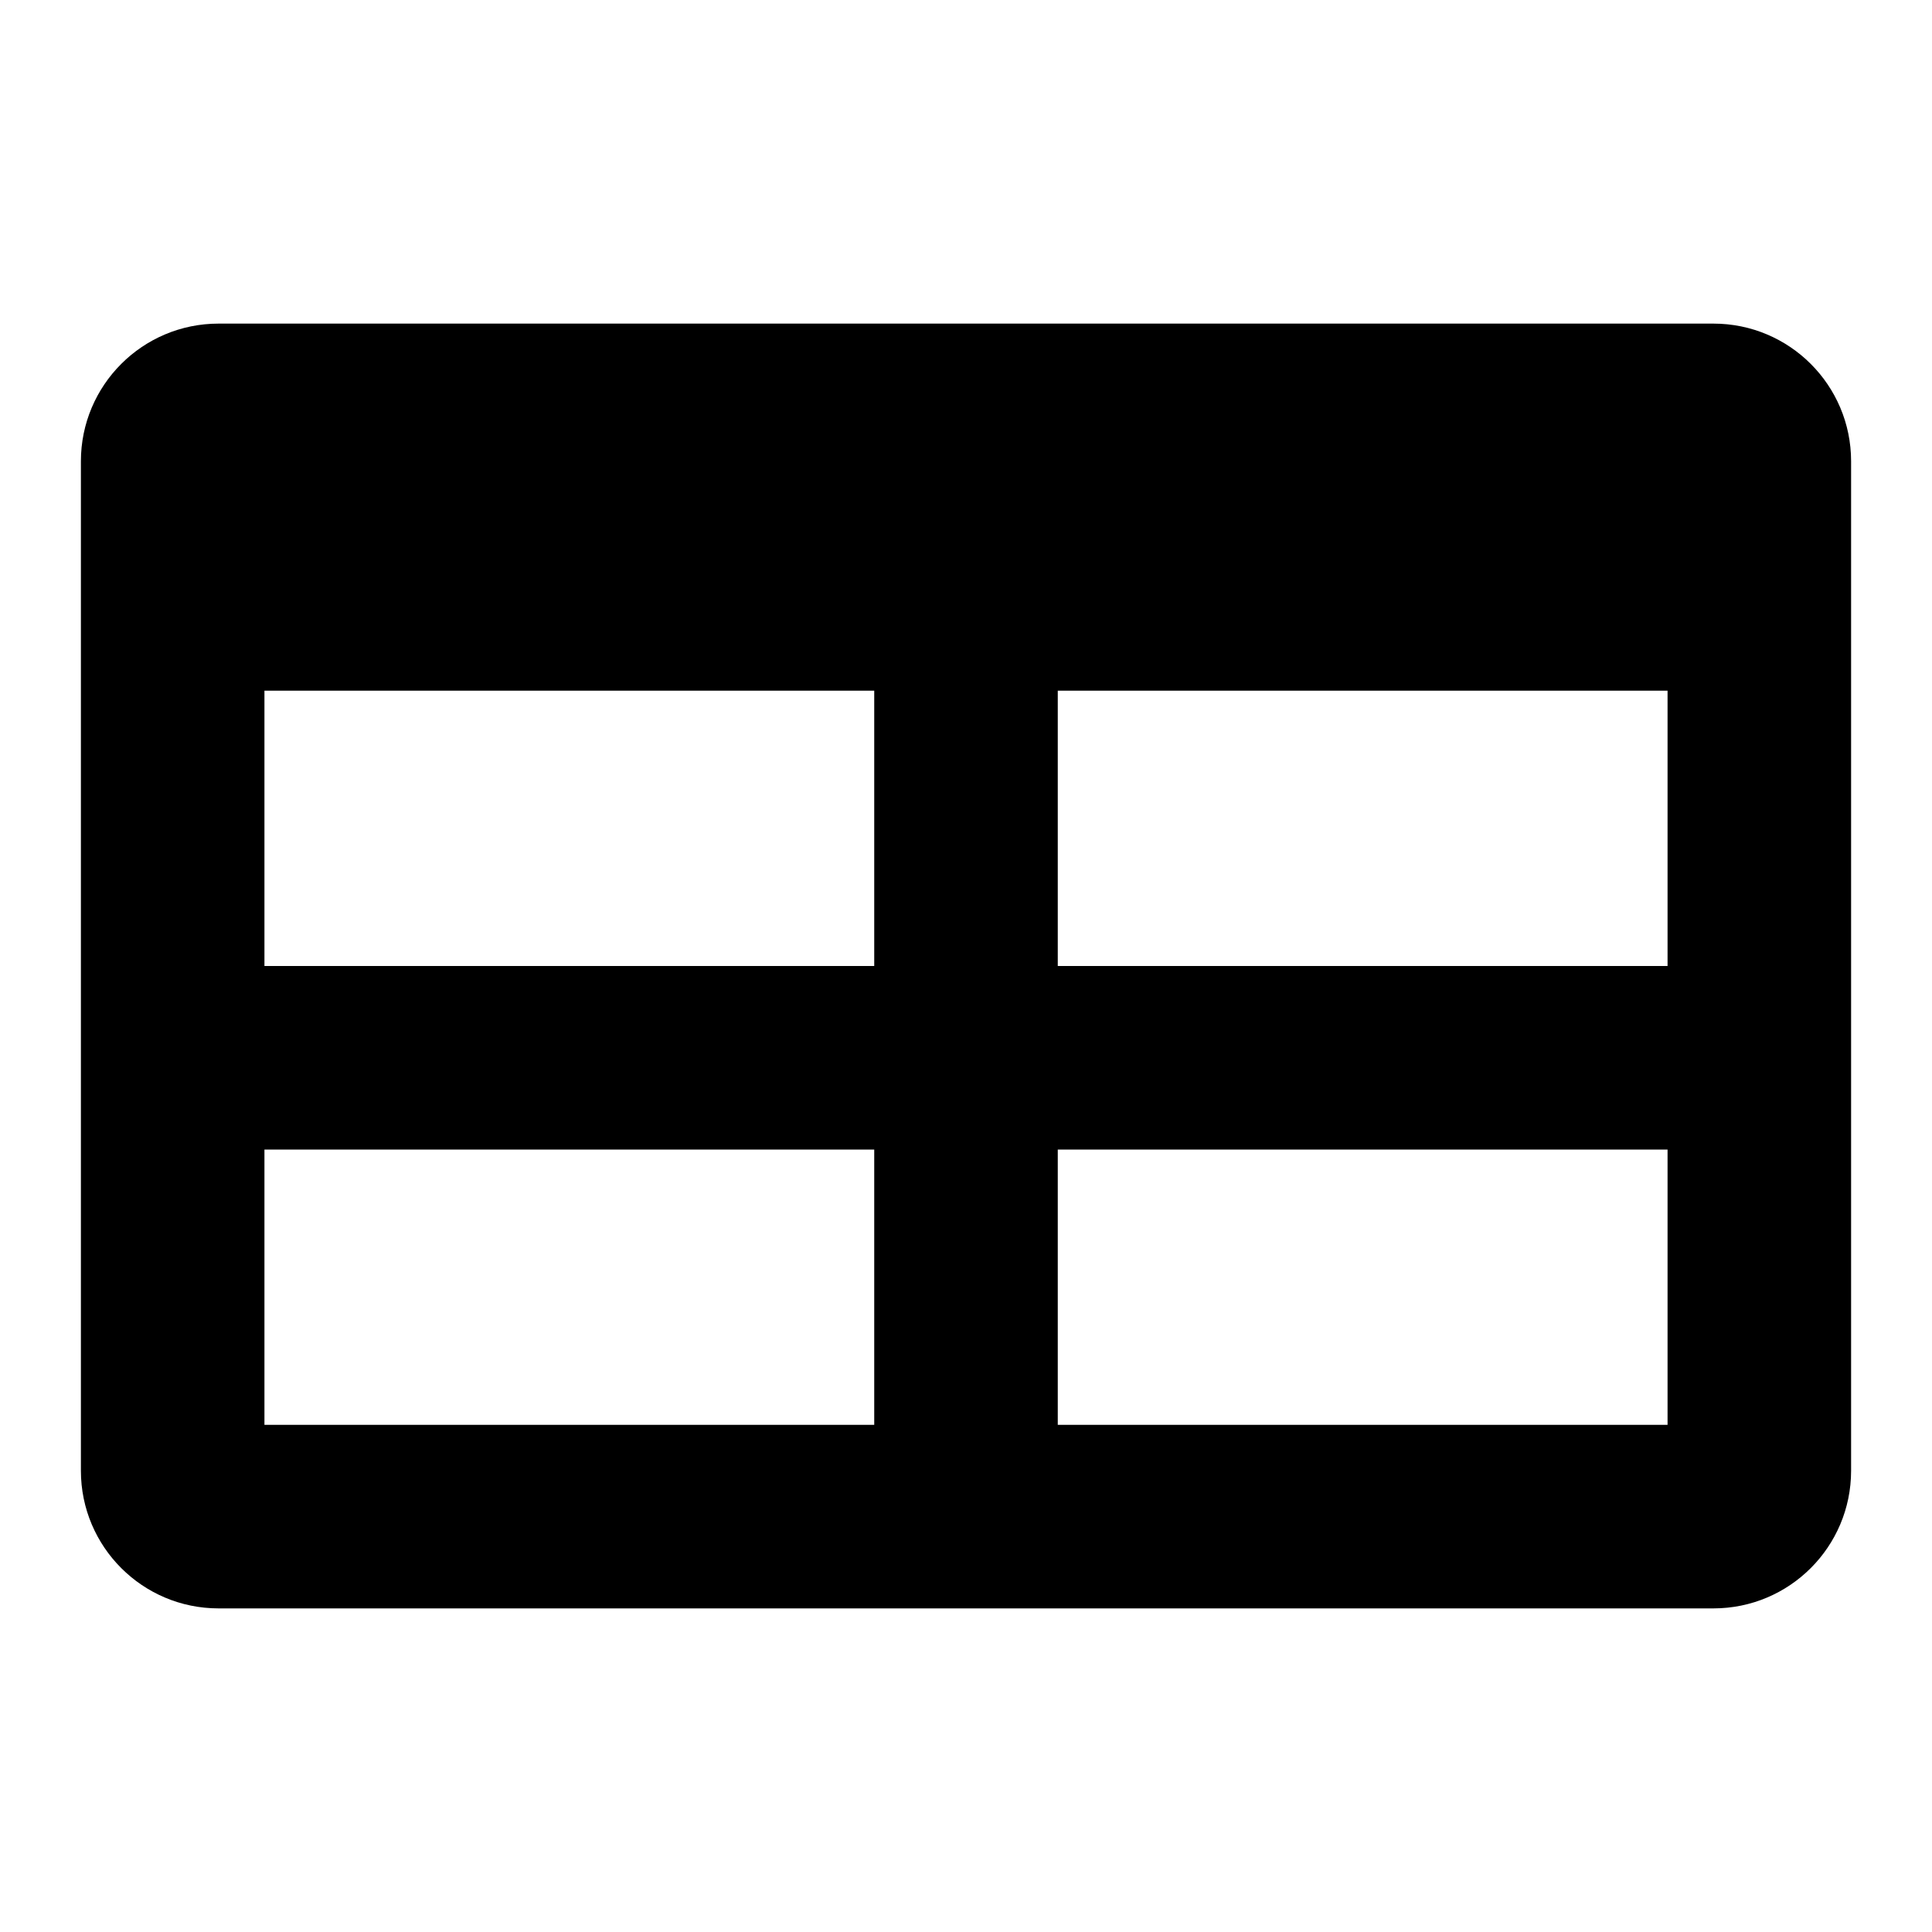
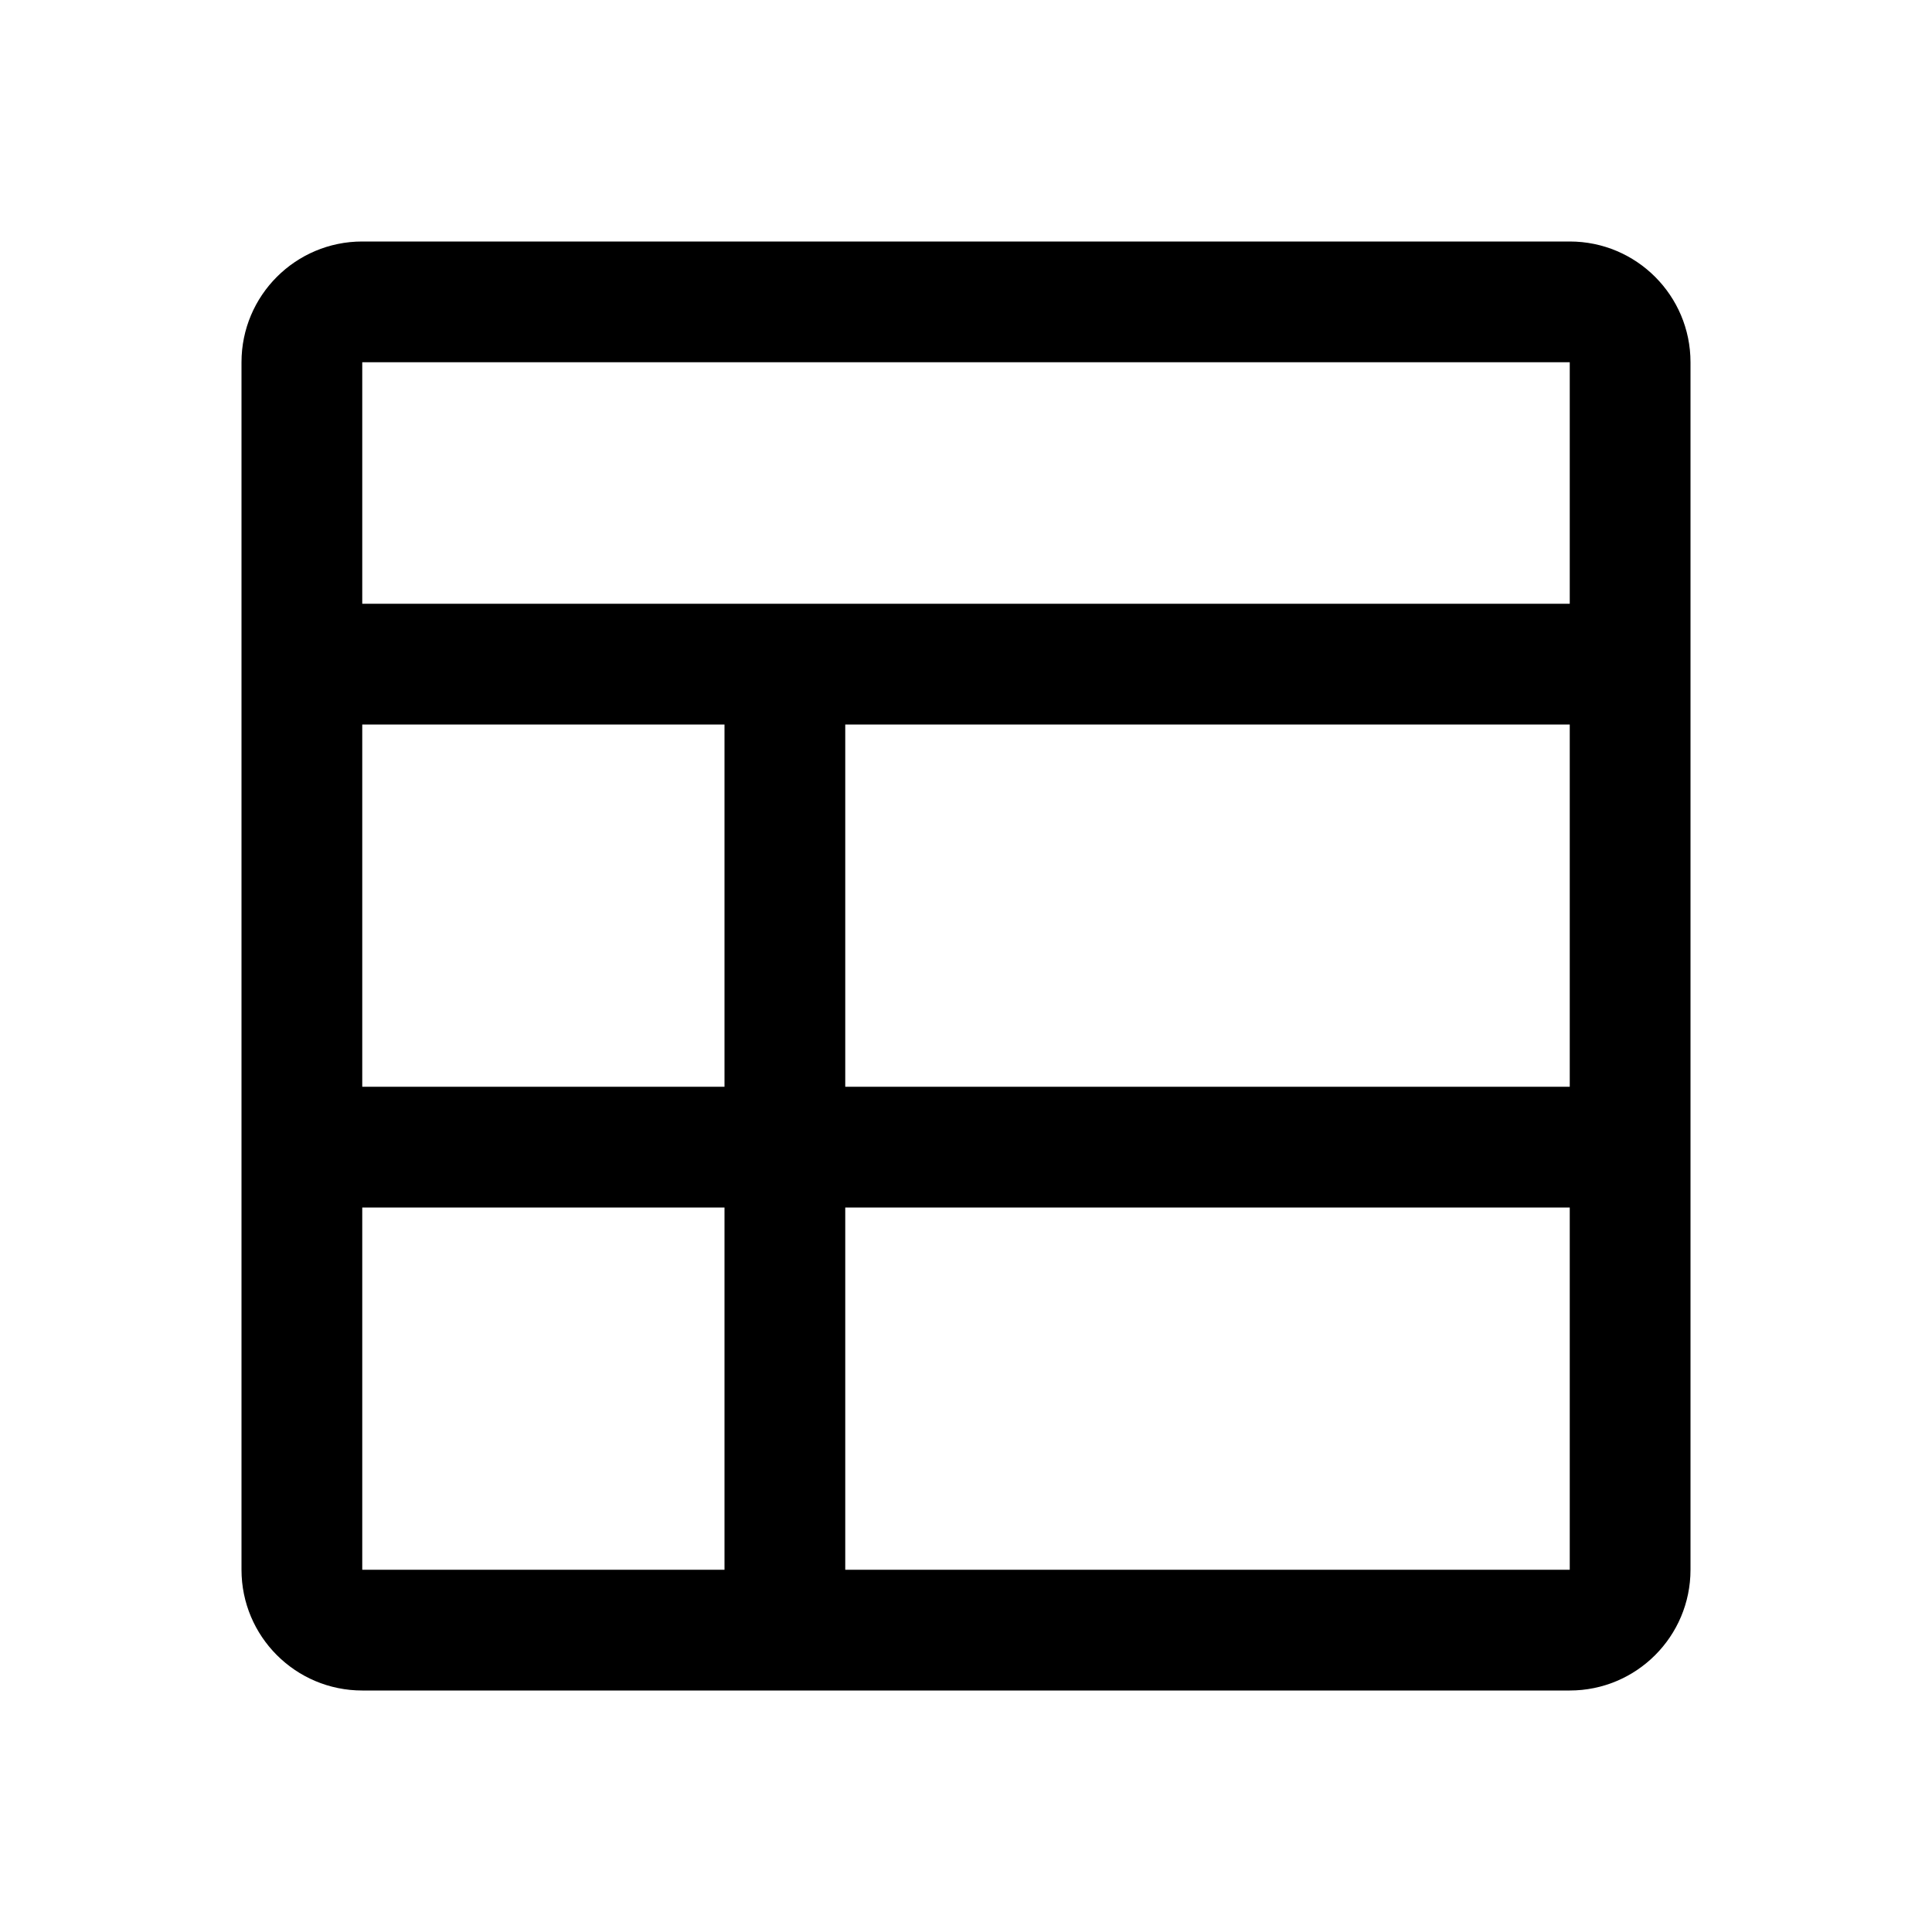
<svg aria-hidden="true" viewBox="0 0 16 16">
-   <path fill="currentColor" d="M14.19 2.68H1.81A1.14 1.14 0 0 0 .67 3.82v8.36a1.14 1.14 0 0 0 1.14 1.14h12.38a1.14 1.14 0 0 0 1.14-1.14V3.82a1.14 1.14 0 0 0-1.14-1.14ZM7.24 11.8H2.19V9.52h5.05Zm0-3.8H2.19V5.72h5.05Zm6.57 3.8H8.76V9.52h5.05Zm0-3.8H8.76V5.72h5.05Z" />
+   <path fill="currentColor" fill-rule="evenodd" d="M2 13a1 1 0 0 0 1 1h10a1 1 0 0 0 1-1V3a1 1 0 0 0-1-1H3a1 1 0 0 0-1 1v10Zm1-3v3h3v-3H3Zm4 0v3h6v-3H7Zm6-1H7V6h6v3ZM6 9H3V6h3v3ZM3 5V3h10v2H3Z" clip-rule="evenodd" />
</svg>
